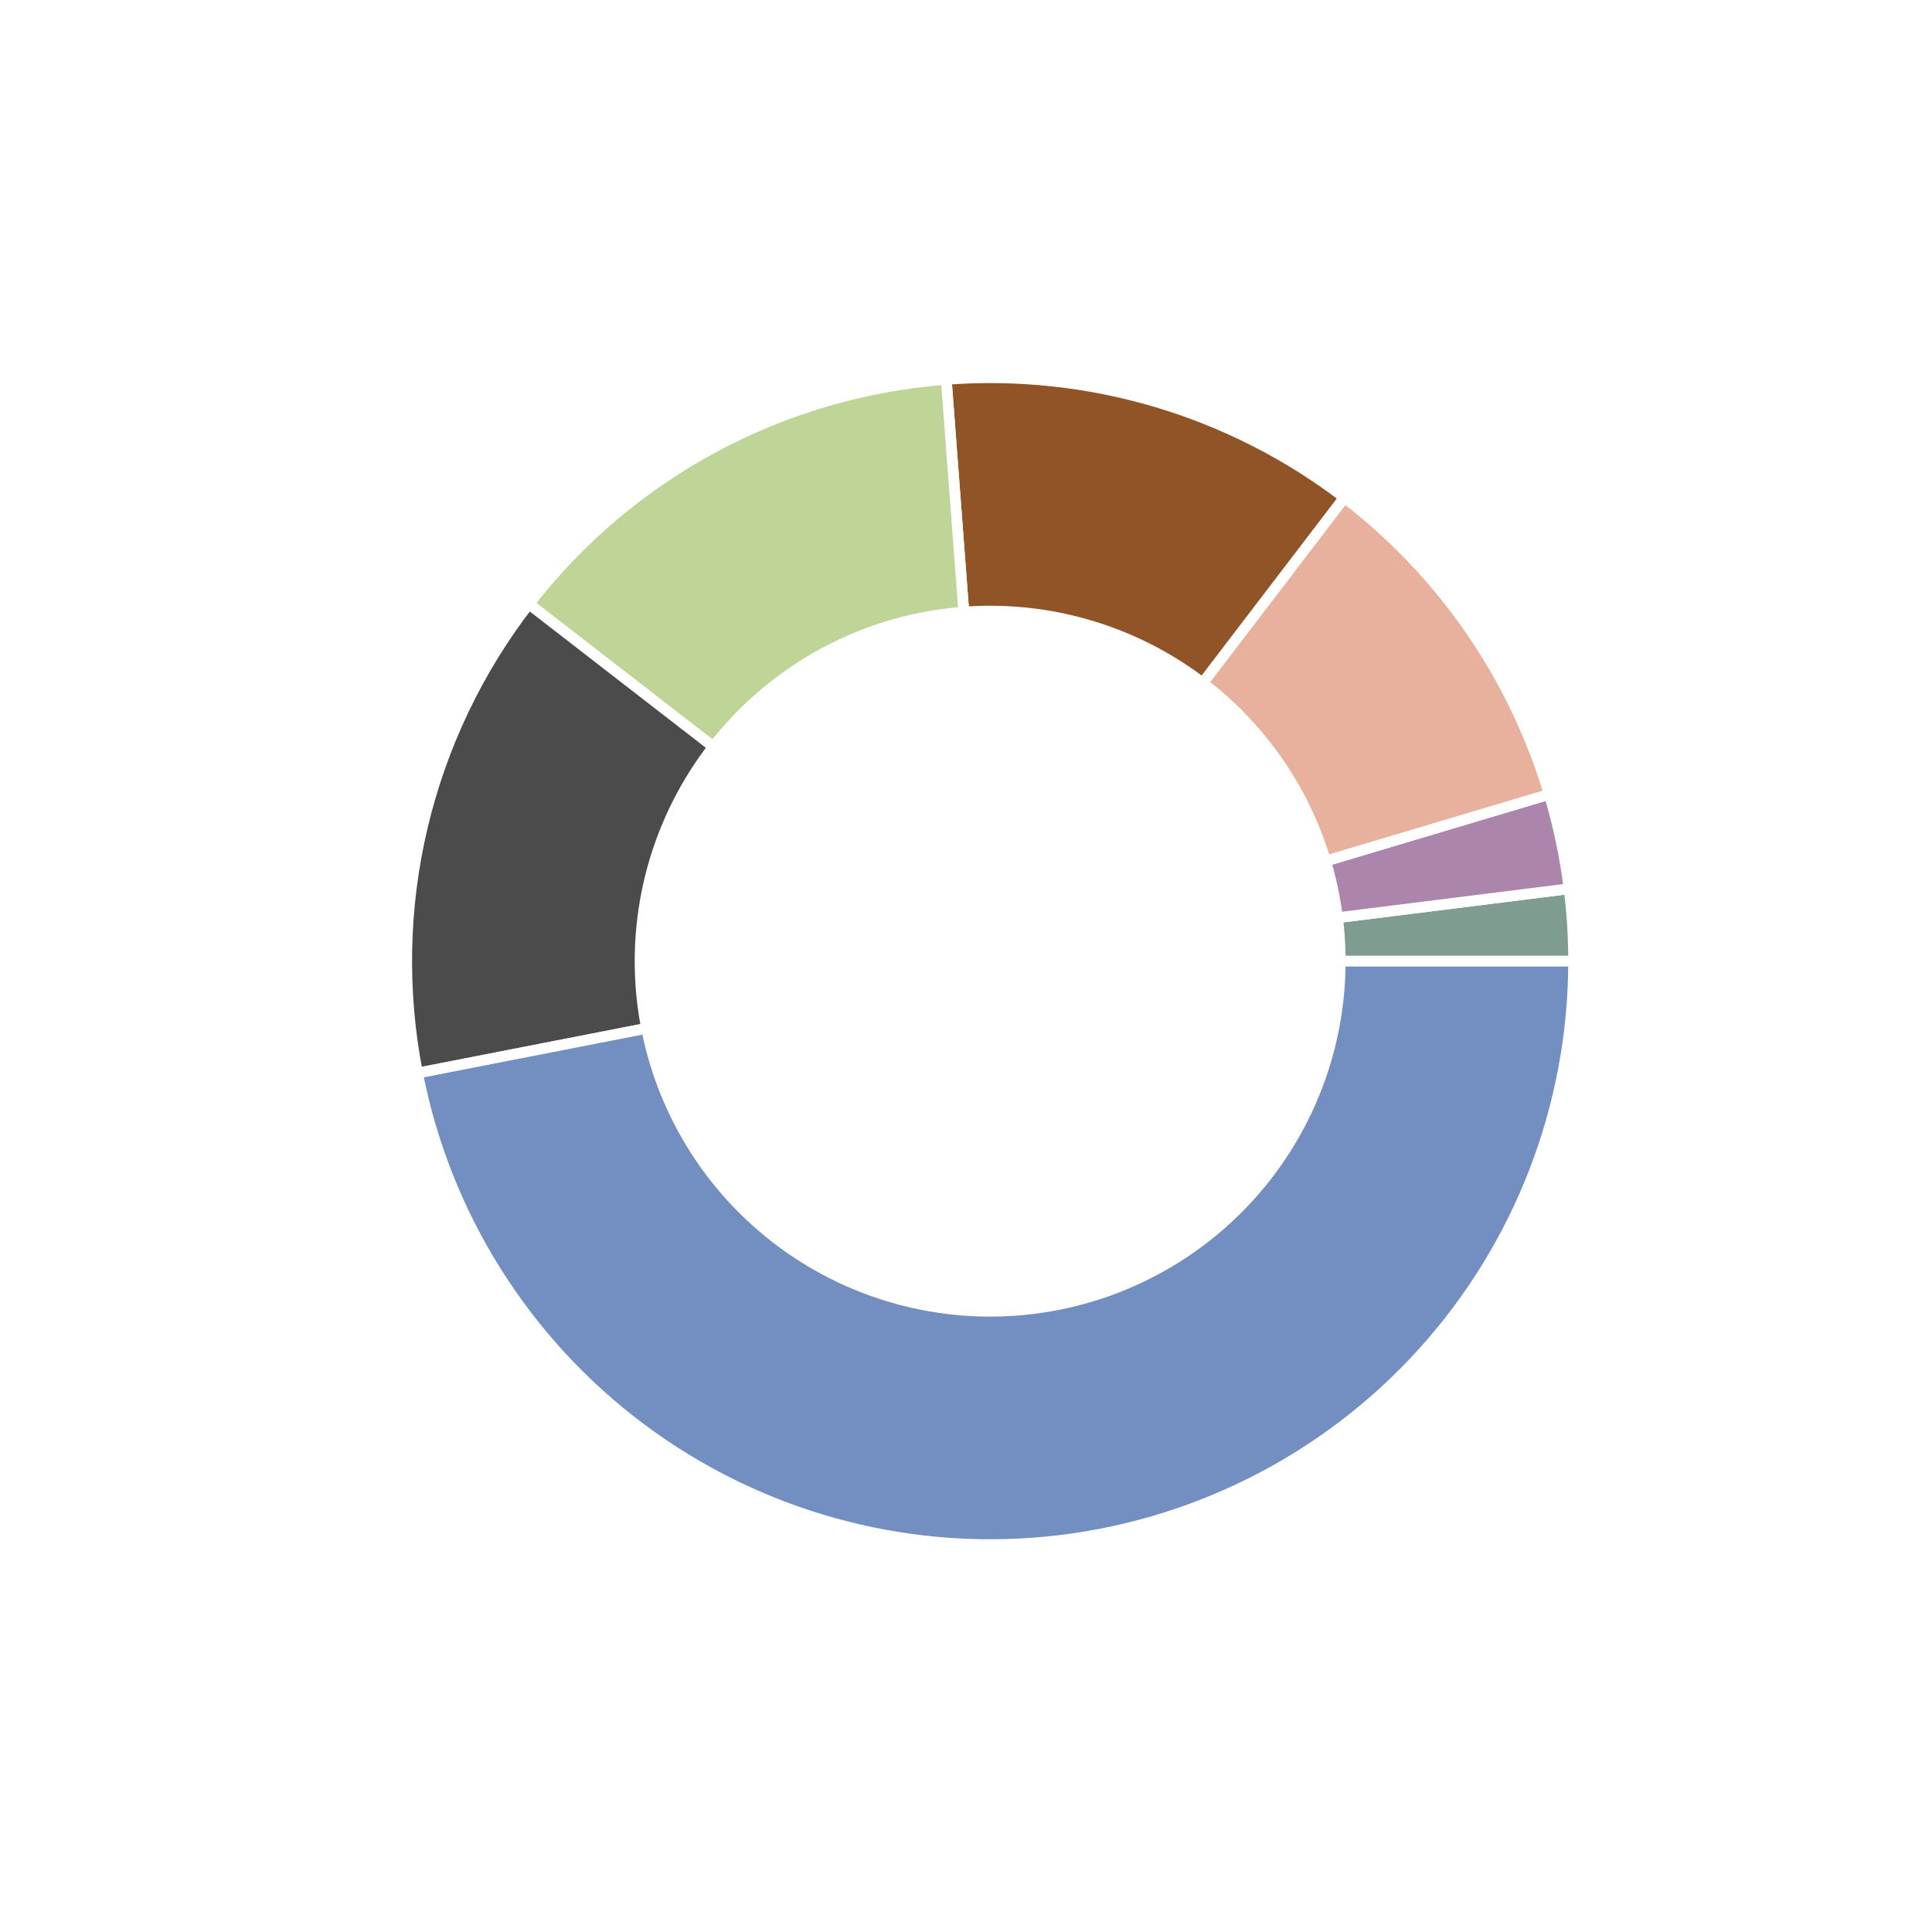
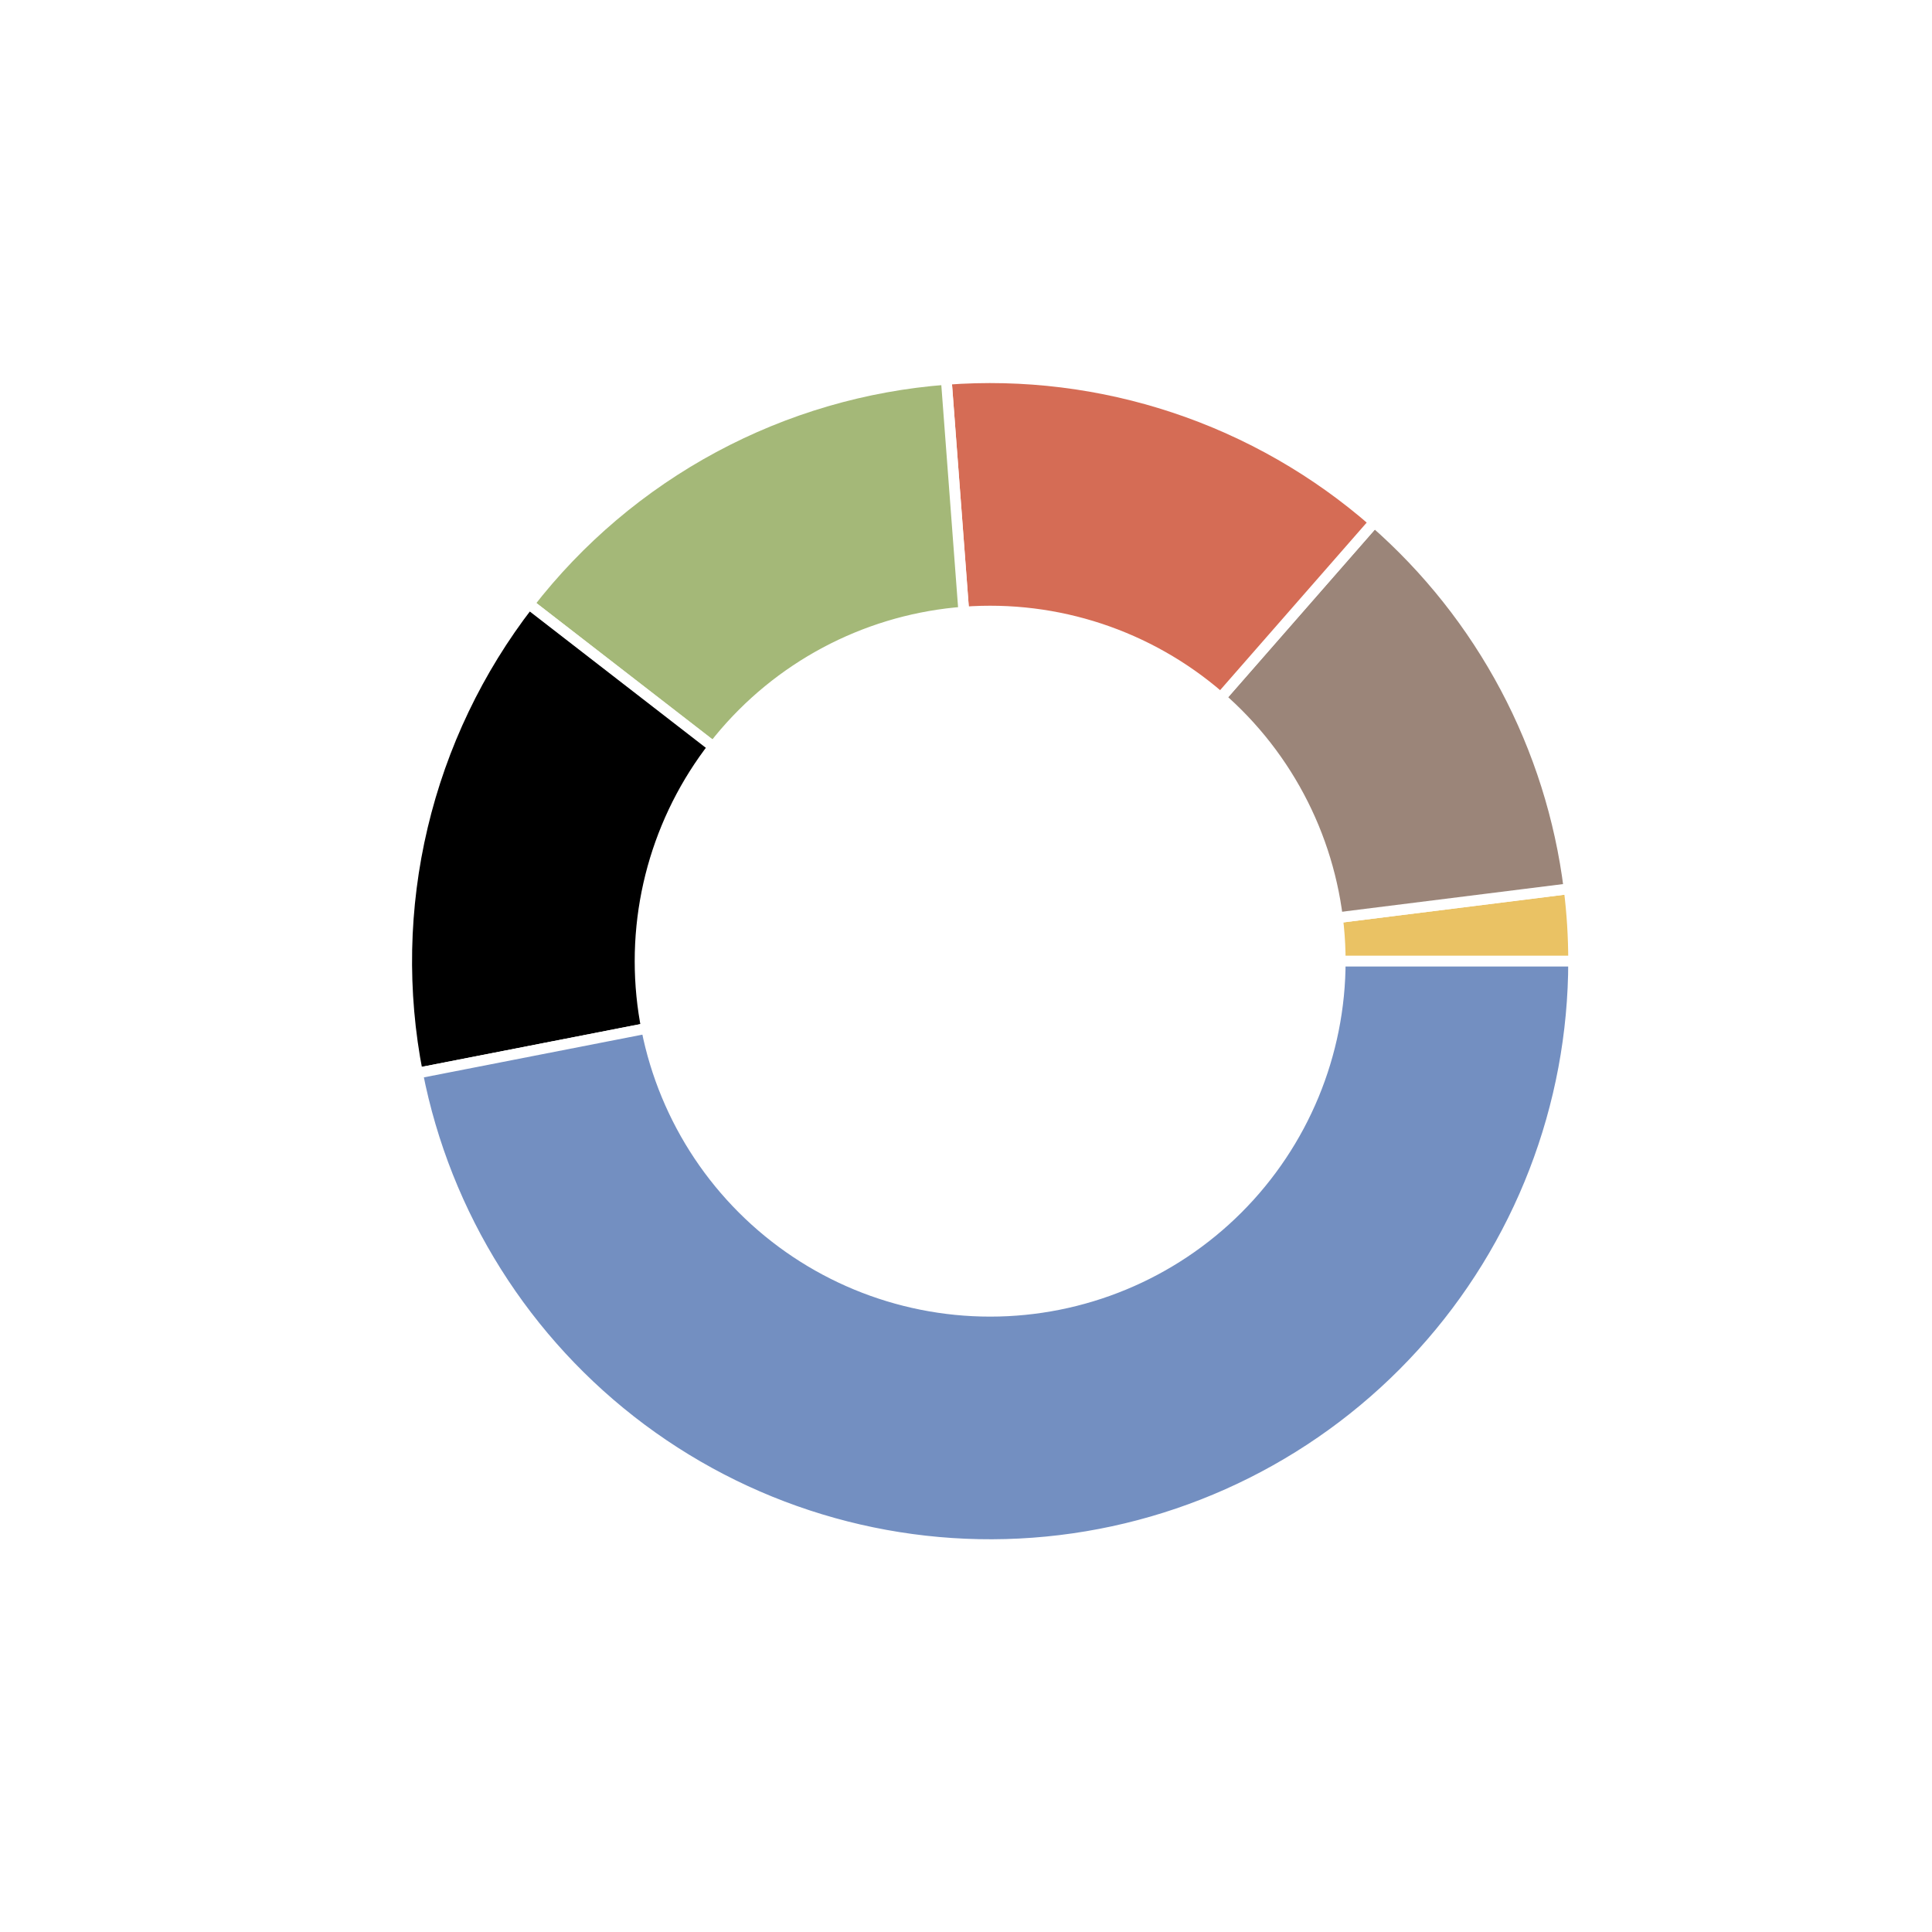
<svg xmlns="http://www.w3.org/2000/svg" height="180pt" version="1.1" viewBox="0 0 180 180" width="180pt">
  <defs>
    <style type="text/css">
*{stroke-linecap:butt;stroke-linejoin:round;}
  </style>
  </defs>
  <g id="figure_1">
    <g id="patch_1">
      <path d="M 0 180  L 180 180  L 180 0  L 0 0  z " style="fill:#ffffff;" />
    </g>
    <g id="axes_1">
      <g id="matplotlib.axis_1" />
      <g id="matplotlib.axis_2" />
      <g id="patch_2">
-         <path d="M 146.61 89.55  C 146.61 88.422 146.575 87.294 146.505 86.169  C 146.435 85.043 146.329 83.92 146.189 82.801  L 92.25 89.55  L 146.61 89.55  z " style="fill:#7e9d90;stroke:#ffffff;stroke-linejoin:miter;" />
+         <path d="M 146.61 89.55  C 146.61 88.422 146.575 87.295 146.505 86.169  C 146.435 85.044 146.329 83.92 146.189 82.801  L 92.25 89.55  L 146.61 89.55  z " style="fill:#eac264;stroke:#ffffff;stroke-linejoin:miter;" />
      </g>
      <g id="patch_3">
-         <path d="M 146.189 82.801  C 146.003 81.312 145.755 79.831 145.446 78.363  C 145.138 76.894 144.768 75.439 144.339 74.001  L 92.25 89.55  L 146.189 82.801  z " style="fill:#ab85ac;stroke:#ffffff;stroke-linejoin:miter;" />
+         <path d="M 146.189 82.801  C 145.369 76.242 143.359 69.887 140.258 64.05  C 137.157 58.212 133.017 52.988 128.042 48.636  L 92.25 89.55  L 146.189 82.801  z " style="fill:#9b8579;stroke:#ffffff;stroke-linejoin:miter;" />
      </g>
      <g id="patch_4">
-         <path d="M 144.339 74.001  C 142.707 68.535 140.225 63.359 136.983 58.664  C 133.742 53.969 129.782 49.814 125.248 46.351  L 92.25 89.55  L 144.339 74.001  z " style="fill:#e8b19d;stroke:#ffffff;stroke-linejoin:miter;" />
+         <path d="M 128.042 48.636  C 122.61 43.884 116.285 40.261 109.438 37.979  C 102.591 35.697 95.358 34.801 88.161 35.344  L 92.25 89.55  L 128.042 48.636  z " style="fill:#d56c55;stroke:#ffffff;stroke-linejoin:miter;" />
      </g>
      <g id="patch_5">
-         <path d="M 125.248 46.351  C 119.995 42.338 114.054 39.317 107.717 37.437  C 101.379 35.556 94.752 34.847 88.16 35.344  L 92.25 89.55  L 125.248 46.351  z " style="fill:#905426;stroke:#ffffff;stroke-linejoin:miter;" />
+         <path d="M 88.161 35.344  C 80.575 35.916 73.193 38.074 66.494 41.679  C 59.795 45.283 53.926 50.254 49.269 56.269  L 92.25 89.55  L 88.161 35.344  z " style="fill:#a4b878;stroke:#ffffff;stroke-linejoin:miter;" />
      </g>
      <g id="patch_6">
-         <path d="M 88.16 35.344  C 80.575 35.916 73.193 38.075 66.494 41.679  C 59.795 45.283 53.927 50.254 49.269 56.268  L 92.25 89.55  L 88.16 35.344  z " style="fill:#bfd598;stroke:#ffffff;stroke-linejoin:miter;" />
+         <path d="M 49.269 56.269  C 44.525 62.395 41.146 69.465 39.358 77.004  C 37.569 84.543 37.413 92.378 38.9 99.982  L 92.25 89.55  L 49.269 56.269  z " style="stroke:#ffffff;stroke-linejoin:miter;" />
      </g>
      <g id="patch_7">
-         <path d="M 49.269 56.268  C 44.526 62.394 41.146 69.464 39.358 77.003  C 37.57 84.541 37.413 92.375 38.9 99.979  L 92.25 89.55  L 49.269 56.268  z " style="fill:#4b4b4b;stroke:#ffffff;stroke-linejoin:miter;" />
+         <path d="M 38.9 99.982  C 41.492 113.237 48.933 125.062 59.762 133.133  C 70.59 141.205 84.047 144.959 97.49 143.657  C 110.933 142.355 123.42 136.088 132.498 126.089  C 141.577 116.089 146.61 103.056 146.61 89.55  L 92.25 89.55  L 38.9 99.982  z " style="fill:#738fc1;stroke:#ffffff;stroke-linejoin:miter;" />
      </g>
      <g id="patch_8">
-         <path d="M 38.9 99.979  C 41.491 113.234 48.932 125.06 59.76 133.132  C 70.588 141.205 84.046 144.959 97.489 143.657  C 110.932 142.355 123.42 136.089 132.498 126.089  C 141.576 116.089 146.61 103.056 146.61 89.55  L 92.25 89.55  L 38.9 99.979  z " style="fill:#738fc1;stroke:#ffffff;stroke-linejoin:miter;" />
-       </g>
-       <g id="patch_9">
-         <path clip-path="url(#p27863bc0cb)" d="M 92.25 122.166  C 100.9 122.166 109.197 118.729 115.313 112.613  C 121.429 106.497 124.866 98.2 124.866 89.55  C 124.866 80.9 121.429 72.603 115.313 66.487  C 109.197 60.371 100.9 56.934 92.25 56.934  C 83.6 56.934 75.303 60.371 69.187 66.487  C 63.071 72.603 59.634 80.9 59.634 89.55  C 59.634 98.2 63.071 106.497 69.187 112.613  C 75.303 118.729 83.6 122.166 92.25 122.166  z " style="fill:#ffffff;stroke:#ffffff;stroke-linejoin:miter;" />
+         <path clip-path="url(#pb060441d89)" d="M 92.25 122.166  C 100.9 122.166 109.197 118.729 115.313 112.613  C 121.429 106.497 124.866 98.2 124.866 89.55  C 124.866 80.9 121.429 72.603 115.313 66.487  C 109.197 60.371 100.9 56.934 92.25 56.934  C 83.6 56.934 75.303 60.371 69.187 66.487  C 63.071 72.603 59.634 80.9 59.634 89.55  C 59.634 98.2 63.071 106.497 69.187 112.613  C 75.303 118.729 83.6 122.166 92.25 122.166  z " style="fill:#ffffff;stroke:#ffffff;stroke-linejoin:miter;" />
      </g>
    </g>
  </g>
  <defs>
-     <clipPath id="p27863bc0cb">
+     <clipPath id="pb060441d89">
      <rect height="135.9" width="135.9" x="24.3" y="21.6" />
    </clipPath>
  </defs>
</svg>
